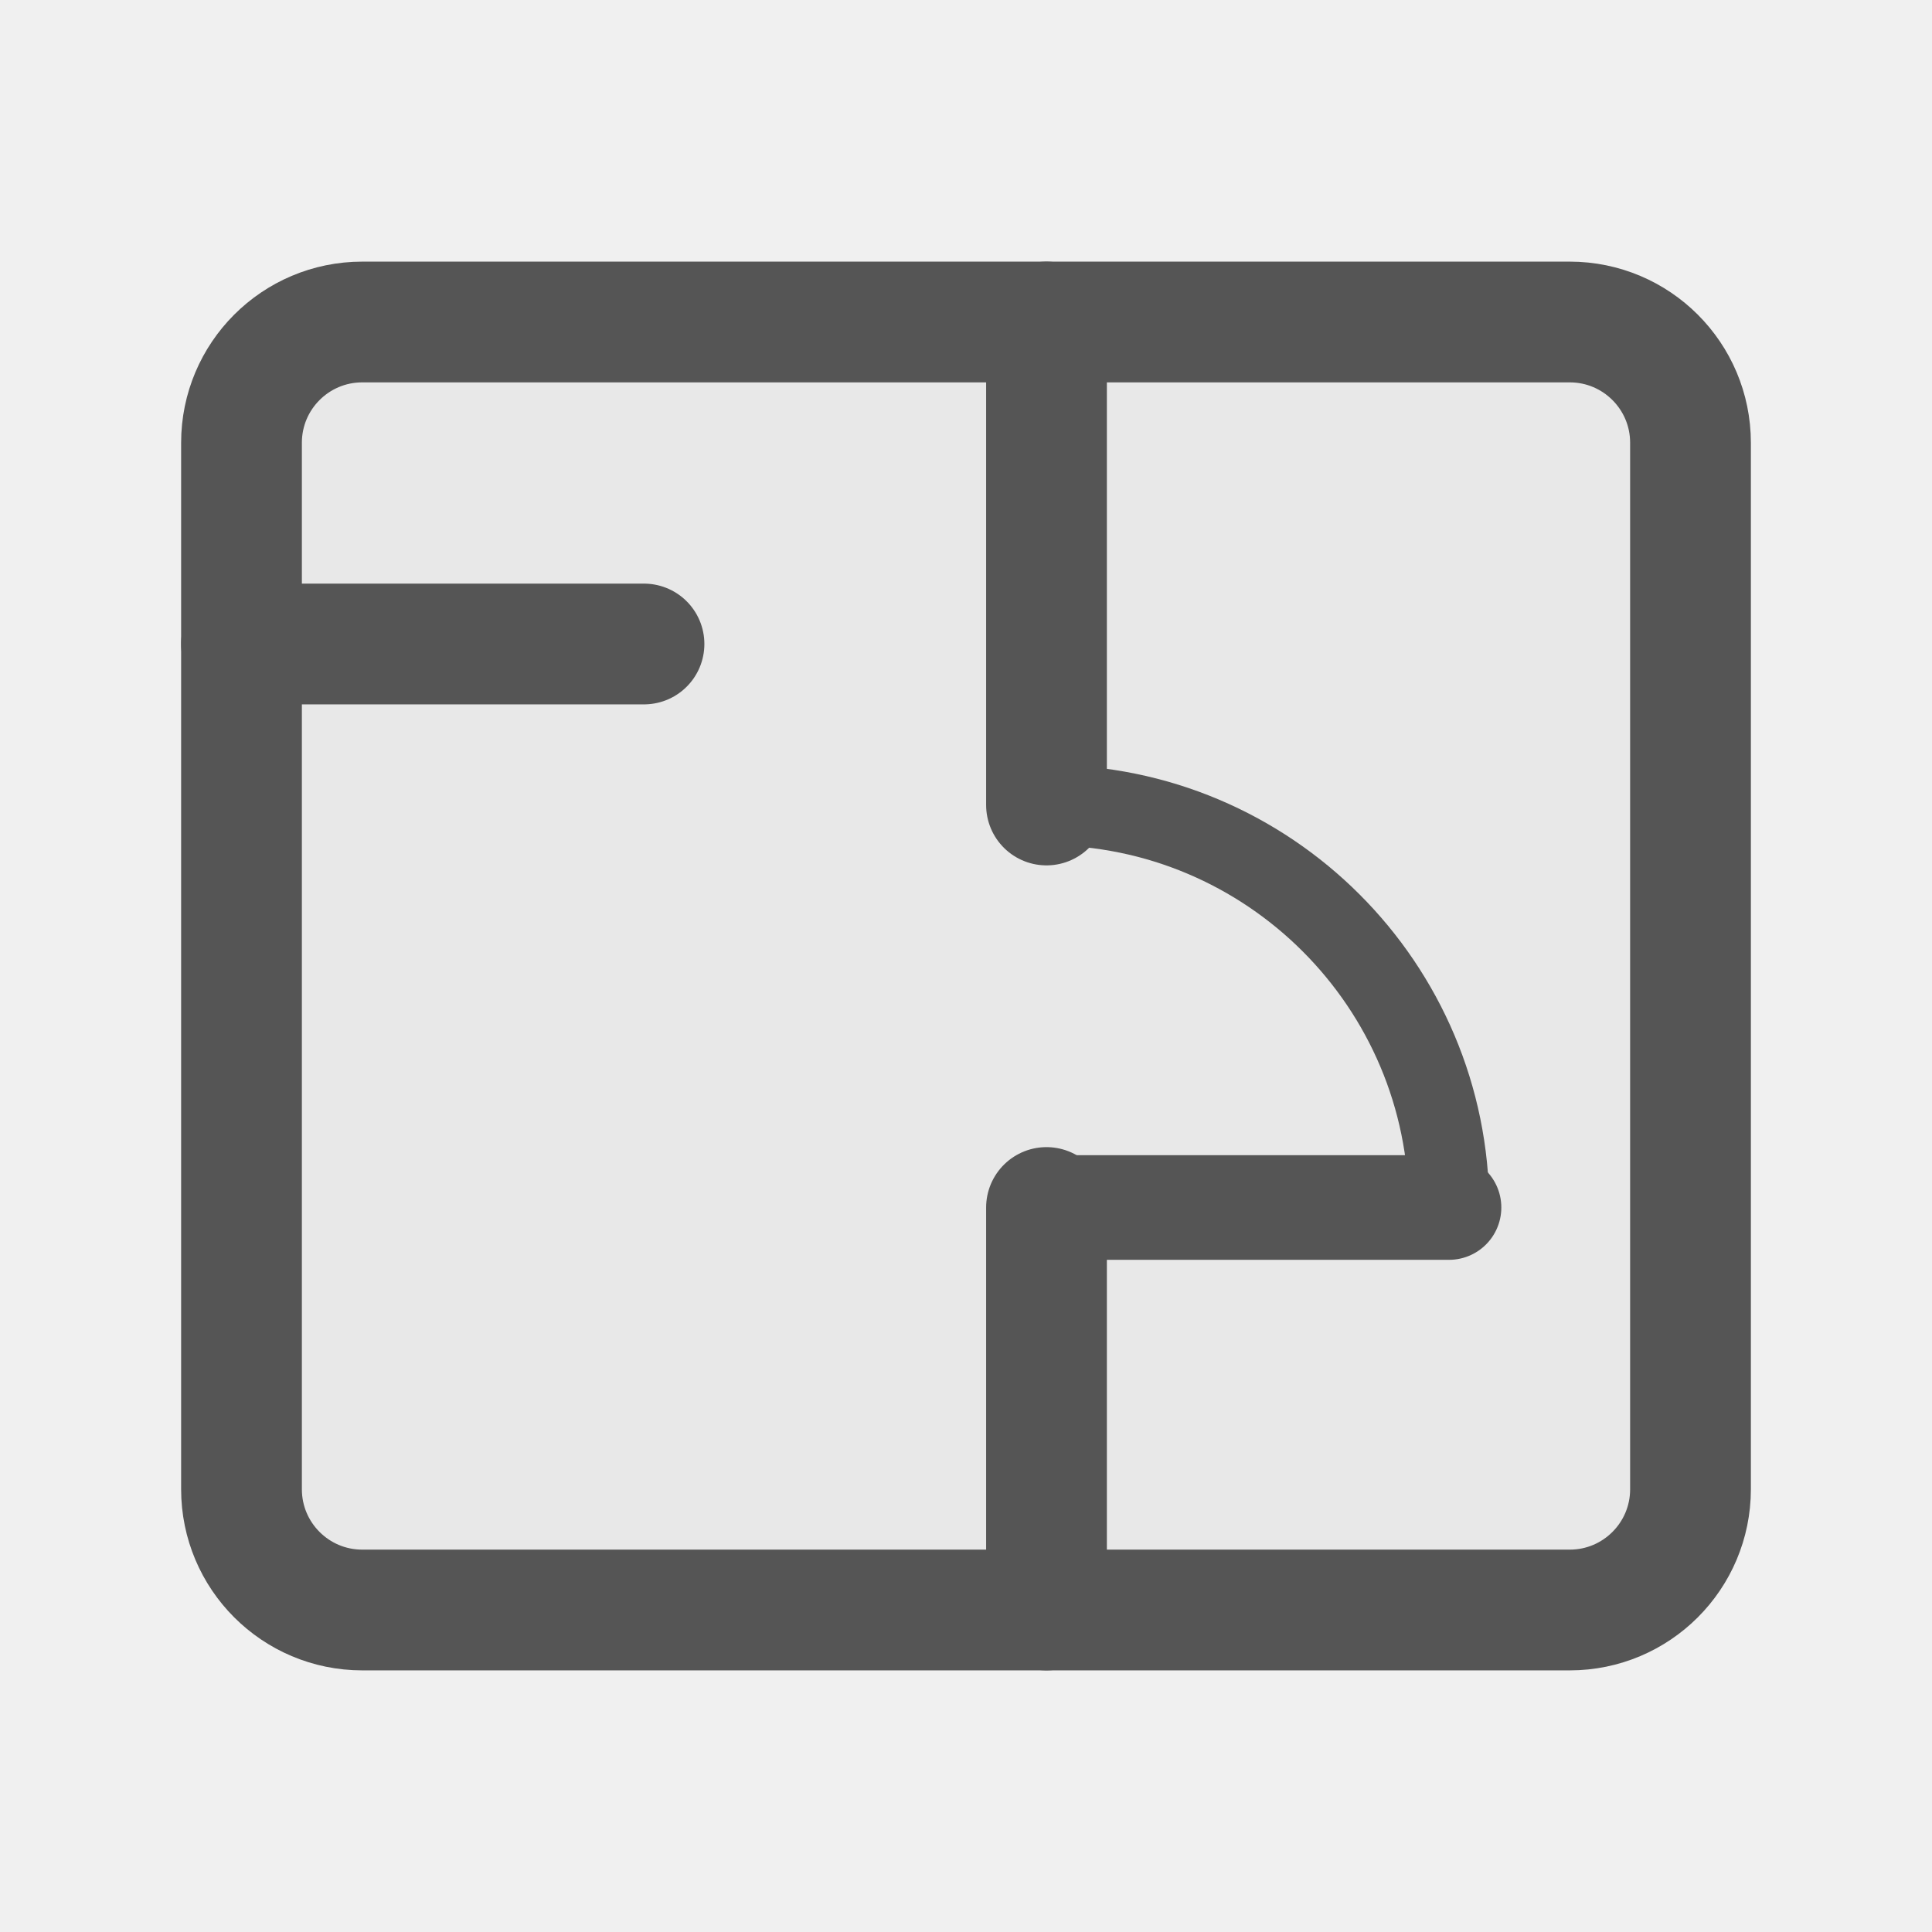
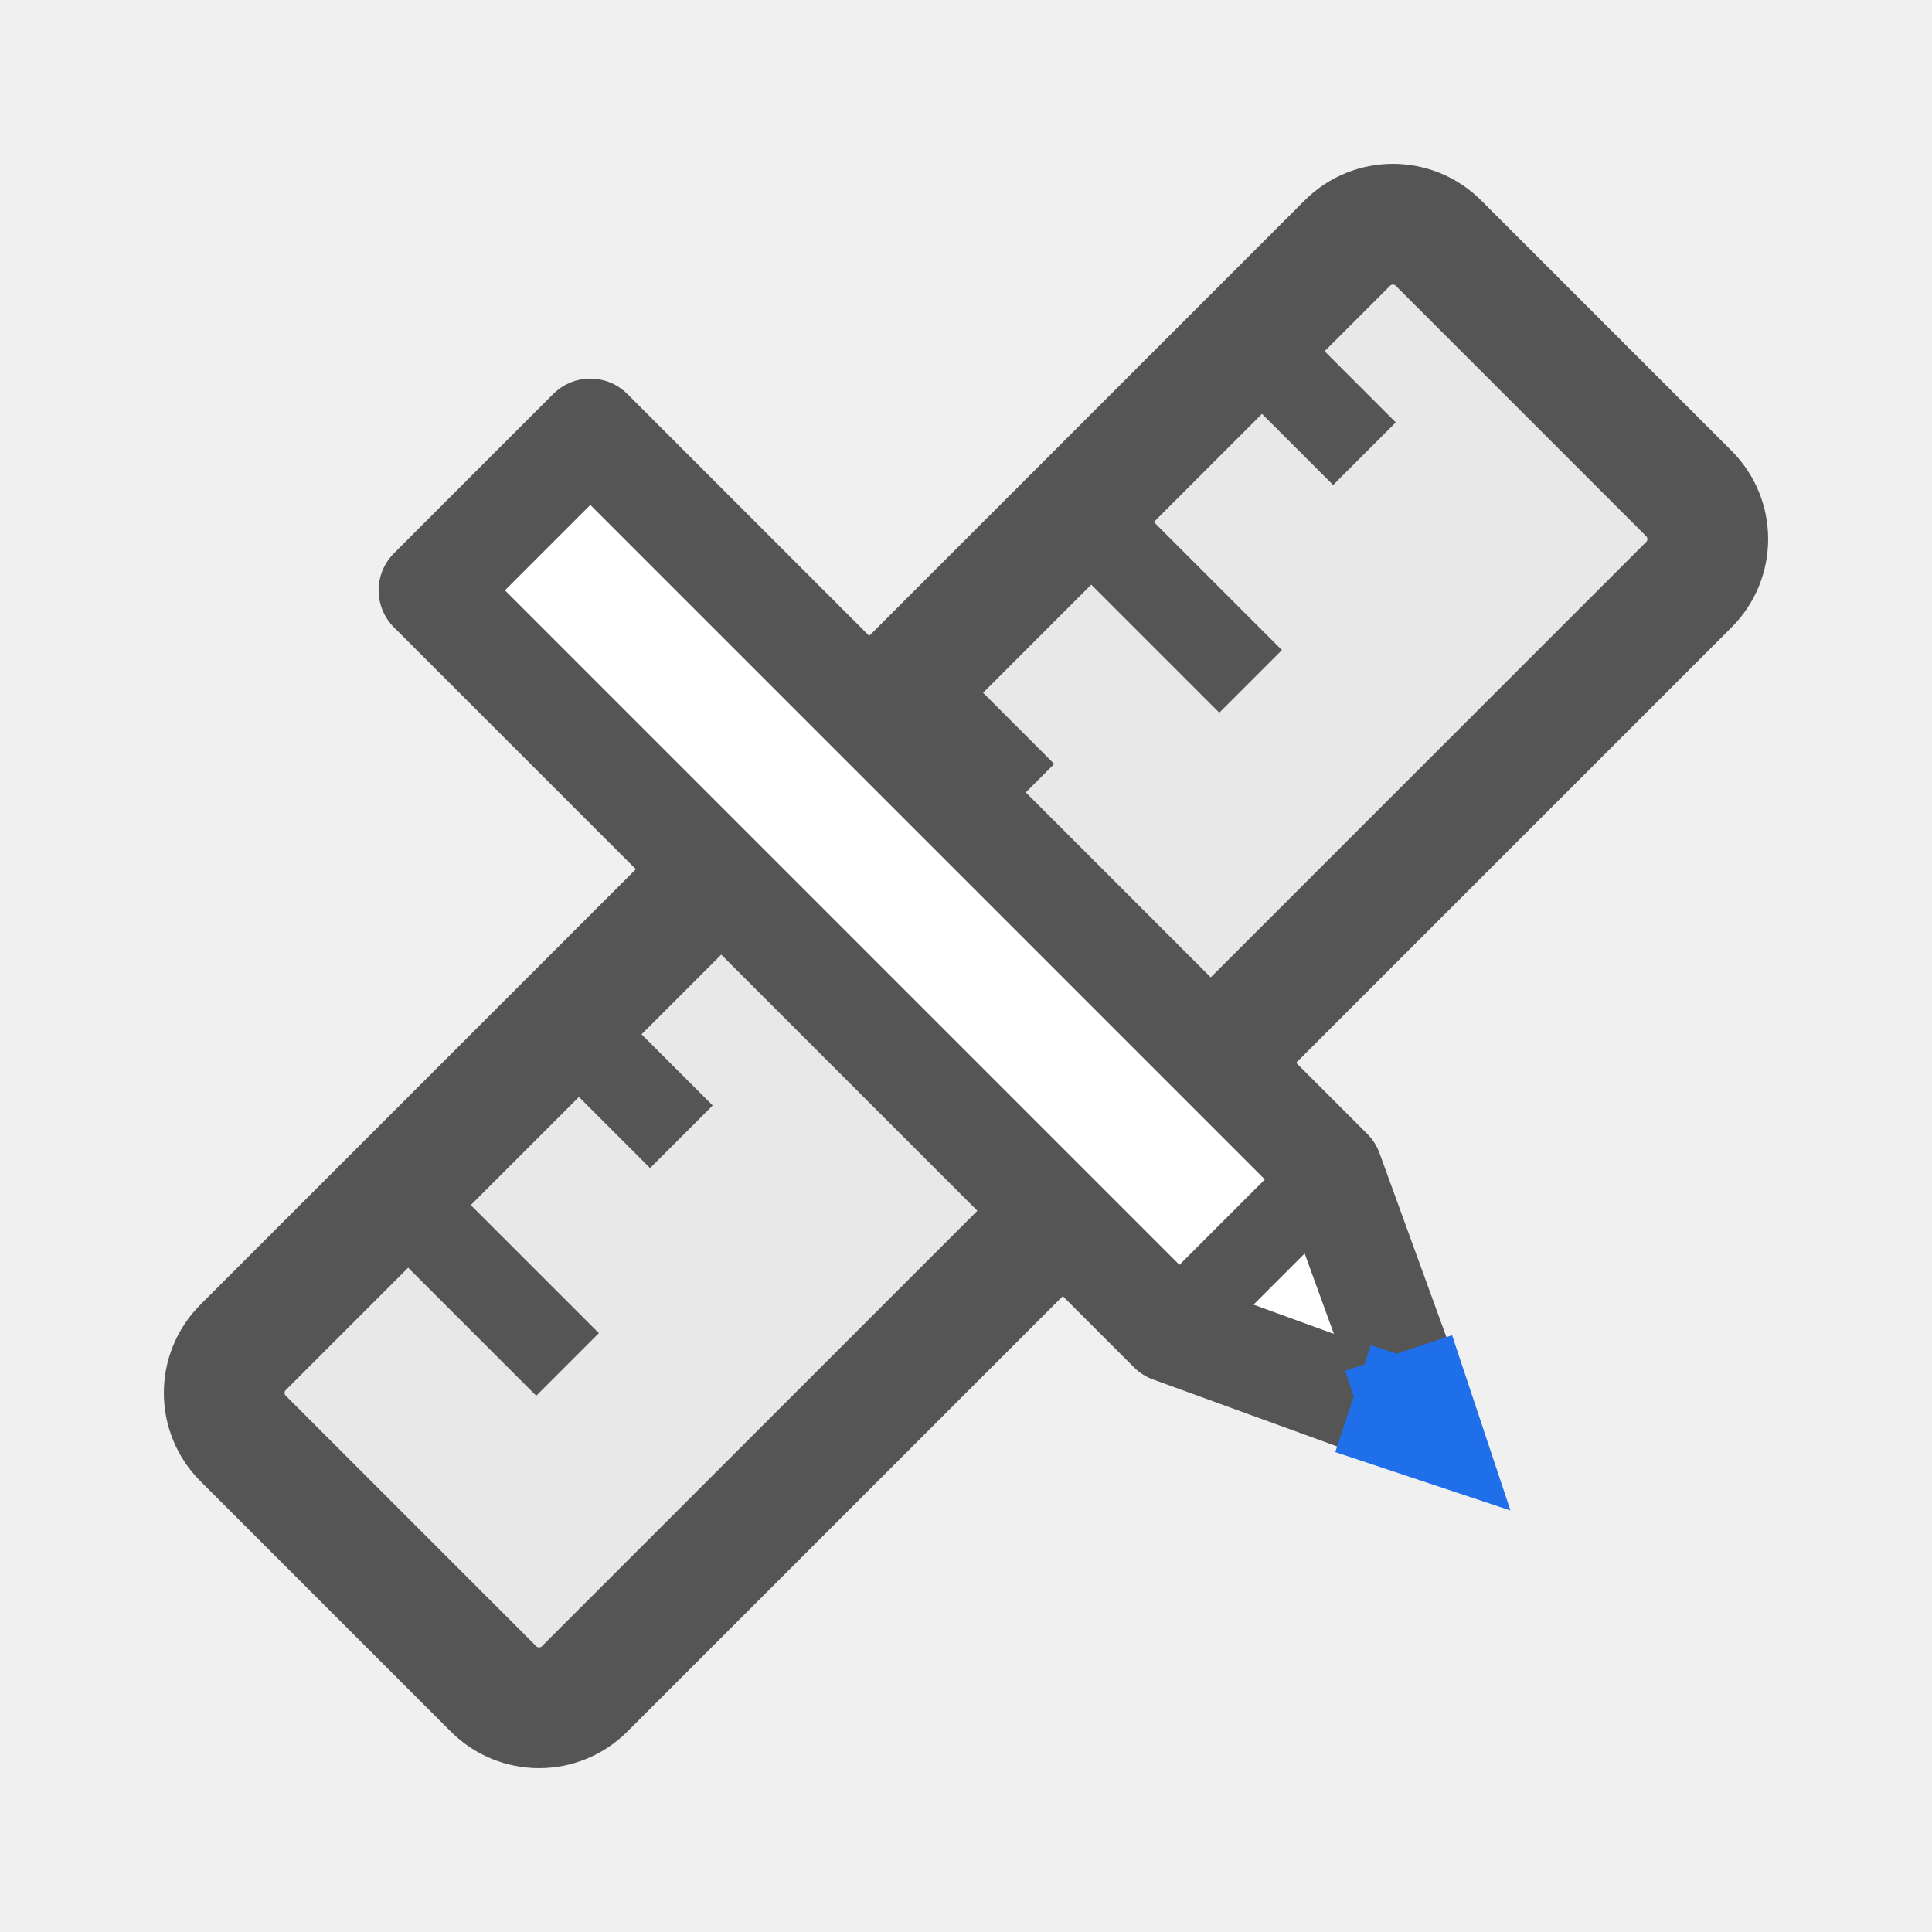
<svg xmlns="http://www.w3.org/2000/svg" viewBox="0 0 24 24">
-   <rect x="3" y="4" width="18" height="16" rx="1.5" fill="#e8e8e8" stroke="#555555" stroke-width="1.5" />
-   <path d="M13 4 L13 10 M13 15 L13 20 M3 8 L8 8" stroke="#555555" stroke-width="1.5" fill="none" stroke-linecap="round" />
-   <path d="M13 15 L18 15" stroke="#555555" stroke-width="1.3" fill="none" stroke-linecap="round" />
-   <path d="M18 15 A5 5 0 0 0 13 10" stroke="#555555" stroke-width="1" fill="none" />
+   <g transform="rotate(-45 12 12)">
+     <rect x="1.5" y="9" width="21" height="6" rx="0.8" fill="#e8e8e8" stroke="#555555" stroke-width="1.5" />
+     <path d="M5 9 L5 12 M8 9 L8 11 M11 9 L11 12 M14 9 L14 11 M17 9 L17 12 M20 9 L20 11" stroke="#555555" stroke-width="1.1" />
+   </g>
+   <g transform="rotate(45 12 12)">
+     <path d="M4 10.6 L17 10.6 L20 12 L17 13.4 L4 13.4 Z" fill="#ffffff" stroke="#555555" stroke-width="1.3" stroke-linejoin="round" />
+     <path d="M17 10.6 L17 13.4" stroke="#555555" stroke-width="1" />
+     <path d="M19.2 11.6 L20 12 L19.2 12.4" stroke="#1f6feb" stroke-width="1.4" fill="none" />
+   </g>
</svg>
